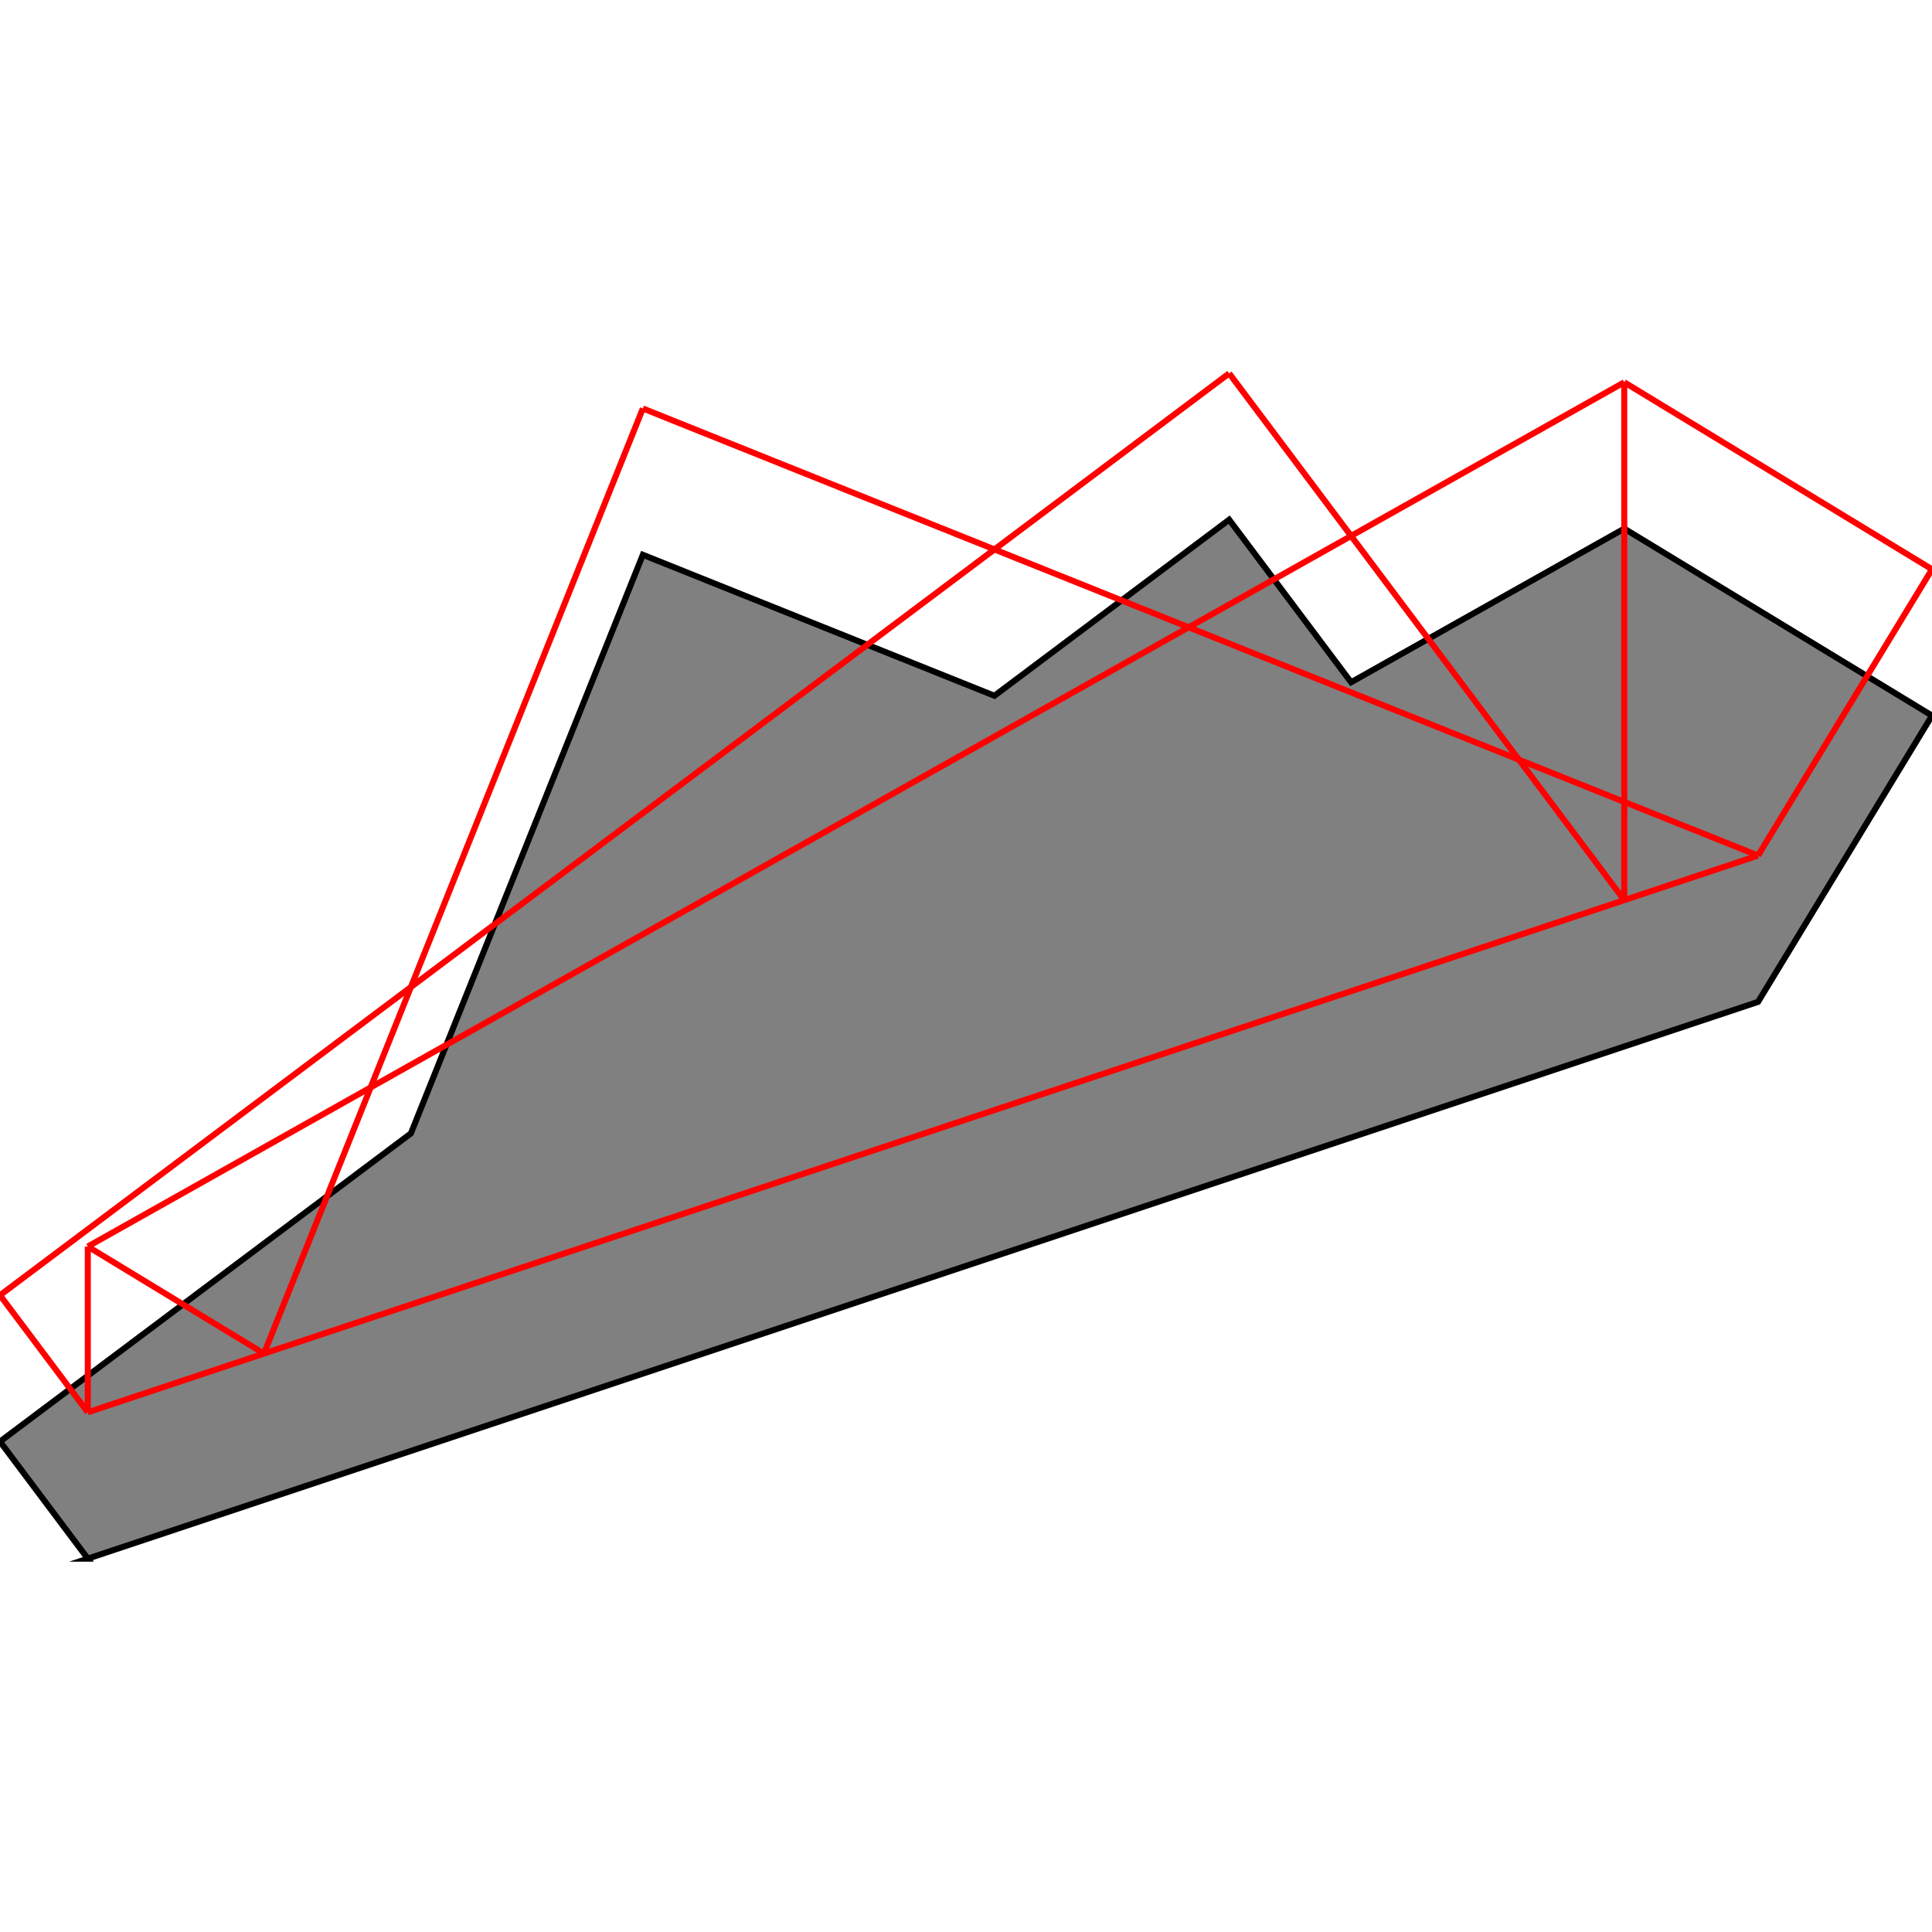
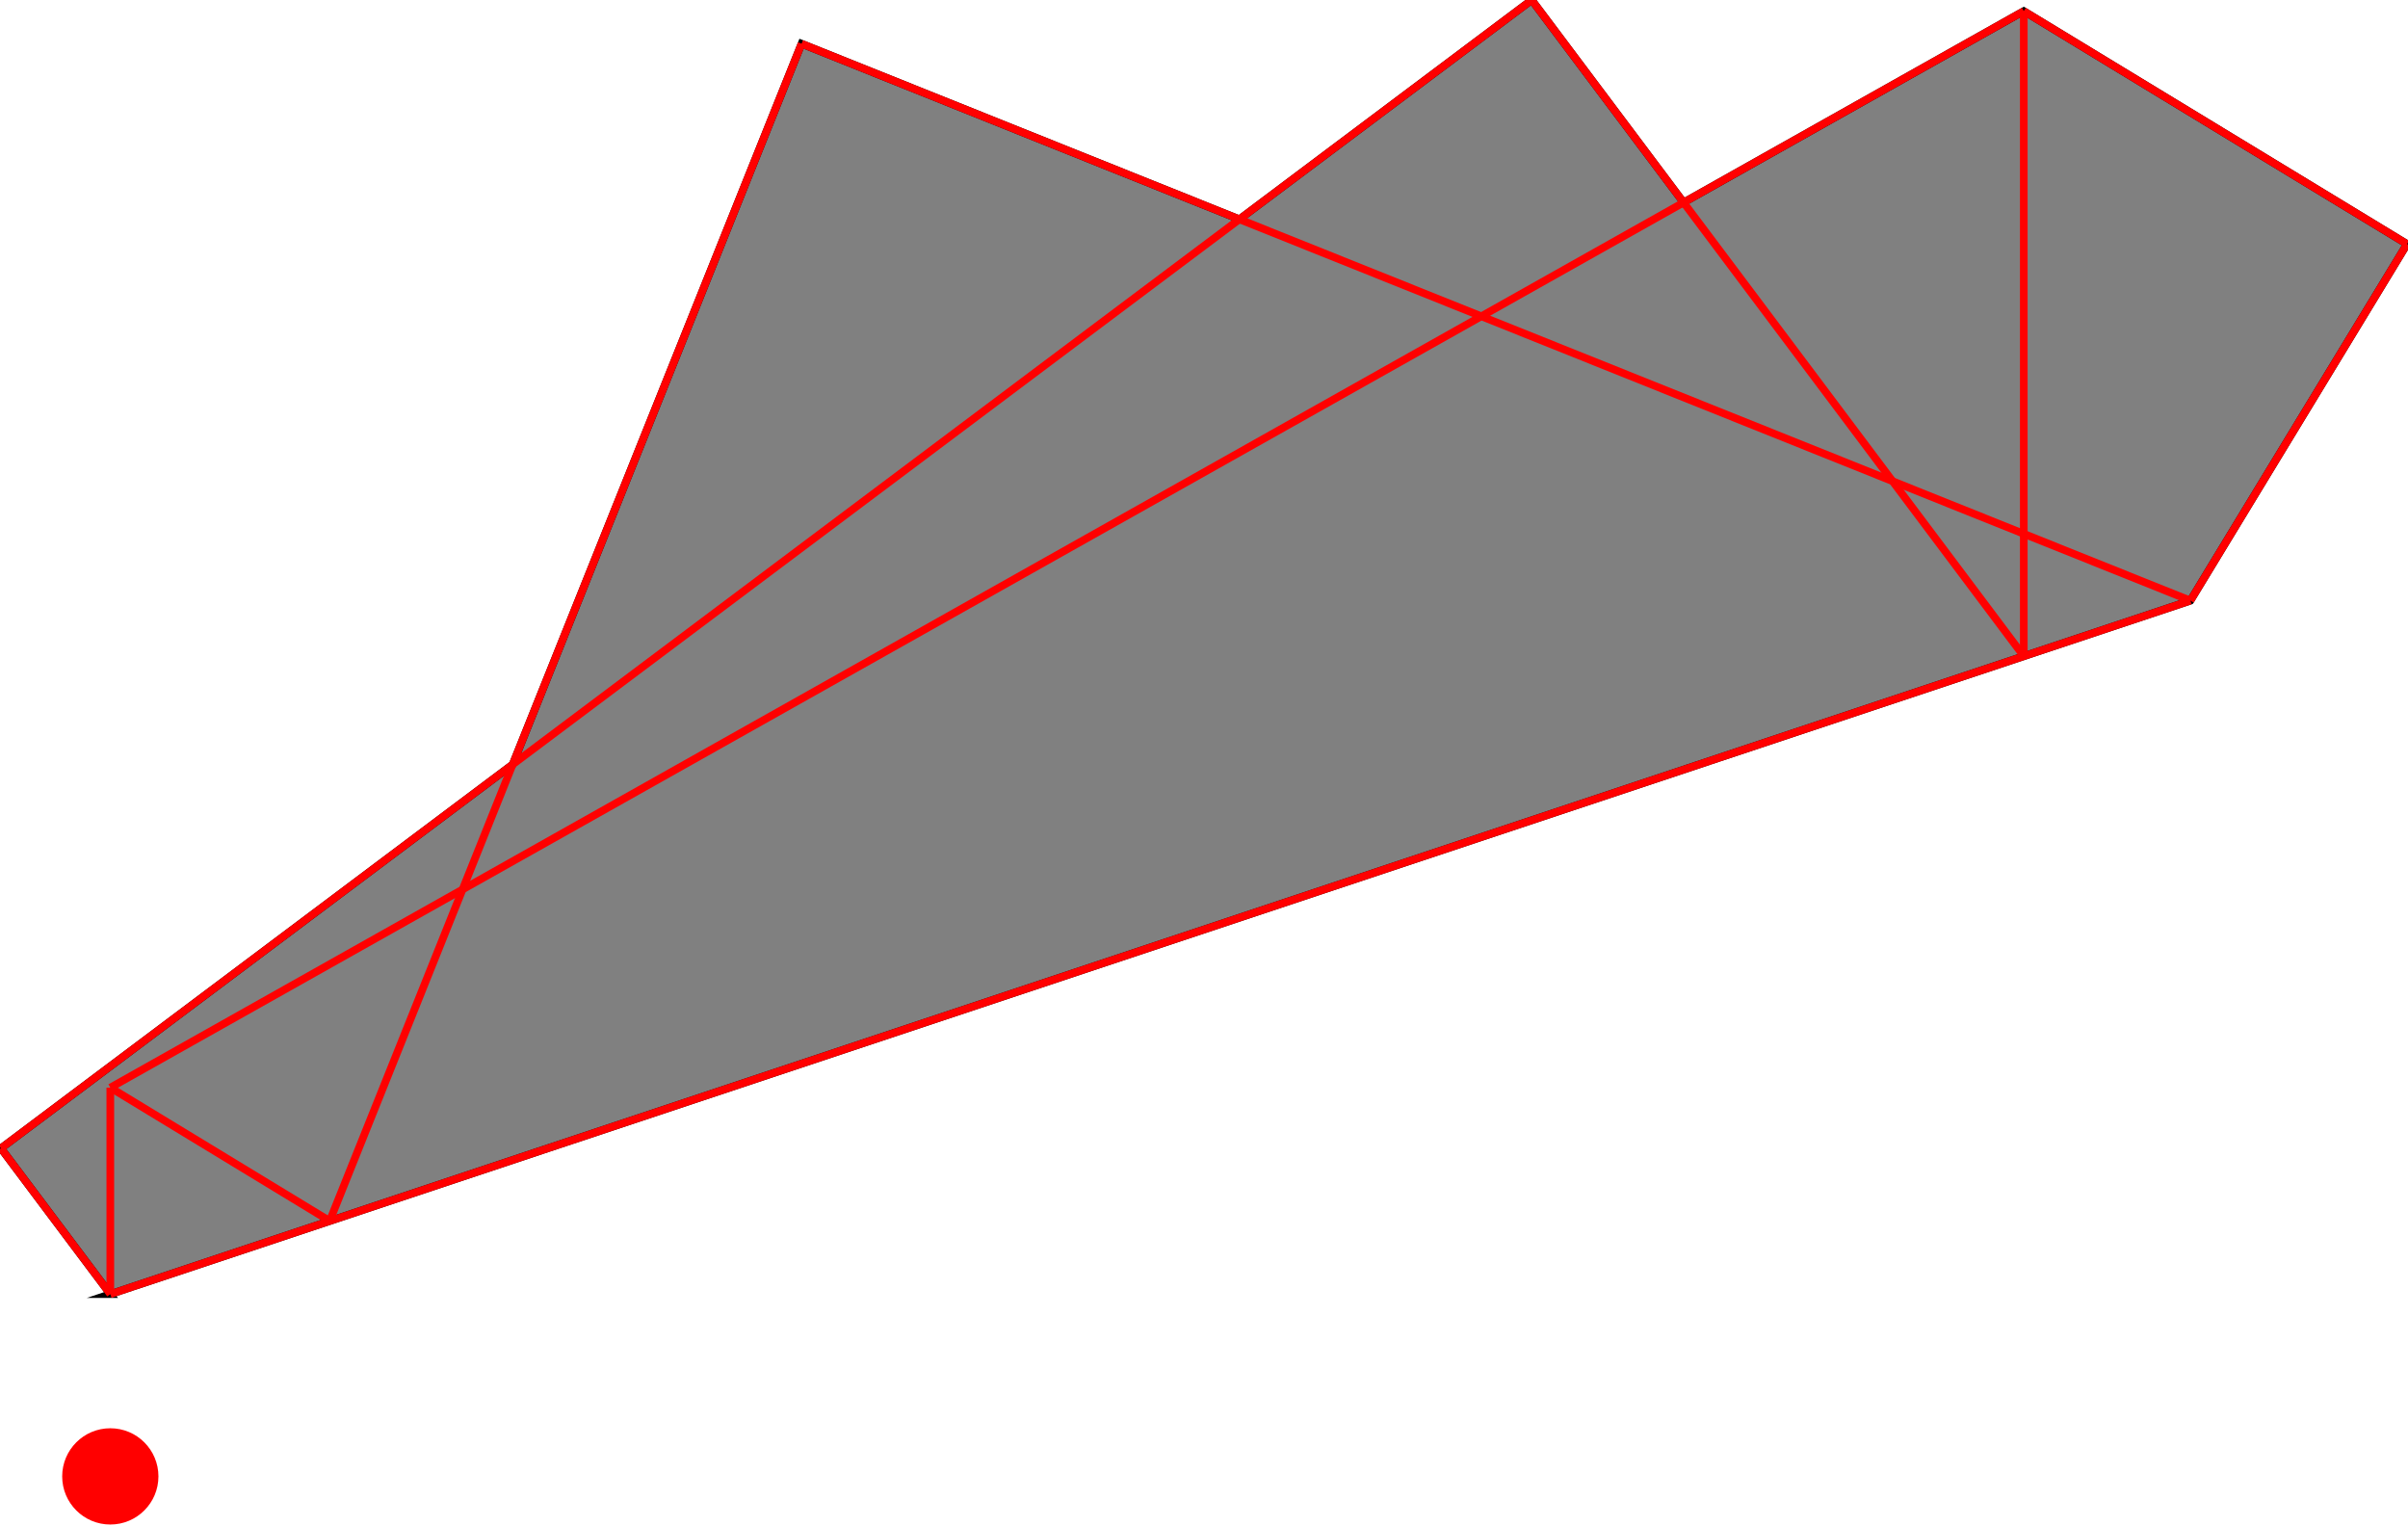
- <svg xmlns="http://www.w3.org/2000/svg" height="500" stroke-opacity="1" viewBox="0 0 500 500" font-size="1" width="500" stroke="rgb(0,0,0)" version="1.1">
+ <svg xmlns="http://www.w3.org/2000/svg" height="316.746" stroke-opacity="1" viewBox="0 0 500 317" font-size="1" width="500" stroke="rgb(0,0,0)" version="1.1">
  <defs />
-   <g stroke-linejoin="miter" stroke-opacity="1.0" fill-opacity="1.0" stroke="rgb(0,0,0)" stroke-width="1.567" fill="rgb(128,128,128)" stroke-linecap="butt" stroke-miterlimit="10.0">
-     <path d="M 22.722,403.373 l 432.26,-144.087 l 45.018,-74.086 l -79.645,-48.395 l -70.694,39.765 l -31.555,-42.073 l -60.749,45.562 l -90.988,-36.477 l -60.03,149.741 l -106.338,79.754 l 22.722,30.296 Z" />
+   <defs />
+   <g stroke-linejoin="miter" stroke-opacity="1.0" fill-opacity="1.0" stroke="rgb(0,0,0)" stroke-width="1.592" fill="rgb(128,128,128)" stroke-linecap="butt" stroke-miterlimit="10.0">
+     <path d="M 22.722,268.876 l 432.26,-144.087 l 45.018,-74.086 l -79.645,-48.395 l -70.694,39.765 l -31.555,-42.073 l -60.749,45.562 l -90.988,-36.477 l -60.03,149.741 l -106.338,79.754 l 22.722,30.296 Z" />
  </g>
-   <g stroke-linejoin="miter" stroke-opacity="1.0" fill-opacity="0.0" stroke="rgb(255,0,0)" stroke-width="1.567" fill="rgb(0,0,0)" stroke-linecap="butt" stroke-miterlimit="10.0">
-     <path d="M 500,147.33 l -79.645,-48.395 " />
+   <defs />
+   <g stroke-linejoin="miter" stroke-opacity="1.0" fill-opacity="1.0" stroke="rgb(0,0,0)" stroke-width="0.0" fill="rgb(255,0,0)" stroke-linecap="butt" stroke-miterlimit="10.0">
+     <path d="M 32.722,306.746 c 0,-5.523 -4.477,-10 -10 -10c -5.523,-0 -10,4.477 -10 10c -0,5.523 4.477,10 10 10c 5.523,0 10,-4.477 10 -10Z" />
  </g>
-   <g stroke-linejoin="miter" stroke-opacity="1.0" fill-opacity="0.0" stroke="rgb(255,0,0)" stroke-width="1.567" fill="rgb(0,0,0)" stroke-linecap="butt" stroke-miterlimit="10.0">
-     <path d="M 454.982,221.416 l -288.613,-115.704 " />
+   <defs />
+   <g stroke-linejoin="miter" stroke-opacity="1.0" fill-opacity="0.0" stroke="rgb(255,0,0)" stroke-width="1.592" fill="rgb(0,0,0)" stroke-linecap="butt" stroke-miterlimit="10.0">
+     <path d="M 500,50.703 l -79.645,-48.395 " />
  </g>
-   <g stroke-linejoin="miter" stroke-opacity="1.0" fill-opacity="0.0" stroke="rgb(255,0,0)" stroke-width="1.567" fill="rgb(0,0,0)" stroke-linecap="butt" stroke-miterlimit="10.0">
-     <path d="M 420.355,232.959 l -102.249,-136.332 " />
+   <defs />
+   <g stroke-linejoin="miter" stroke-opacity="1.0" fill-opacity="0.0" stroke="rgb(255,0,0)" stroke-width="1.592" fill="rgb(0,0,0)" stroke-linecap="butt" stroke-miterlimit="10.0">
+     <path d="M 454.982,124.789 l -288.613,-115.704 " />
  </g>
-   <g stroke-linejoin="miter" stroke-opacity="1.0" fill-opacity="0.0" stroke="rgb(255,0,0)" stroke-width="1.567" fill="rgb(0,0,0)" stroke-linecap="butt" stroke-miterlimit="10.0">
-     <path d="M 22.722,322.604 l 397.633,-223.669 " />
+   <defs />
+   <g stroke-linejoin="miter" stroke-opacity="1.0" fill-opacity="0.0" stroke="rgb(255,0,0)" stroke-width="1.592" fill="rgb(0,0,0)" stroke-linecap="butt" stroke-miterlimit="10.0">
+     <path d="M 420.355,136.332 l -102.249,-136.332 " />
  </g>
-   <g stroke-linejoin="miter" stroke-opacity="1.0" fill-opacity="0.0" stroke="rgb(255,0,0)" stroke-width="1.567" fill="rgb(0,0,0)" stroke-linecap="butt" stroke-miterlimit="10.0">
-     <path d="M 68.312,350.306 l -45.59,-27.703 " />
+   <defs />
+   <g stroke-linejoin="miter" stroke-opacity="1.0" fill-opacity="0.0" stroke="rgb(255,0,0)" stroke-width="1.592" fill="rgb(0,0,0)" stroke-linecap="butt" stroke-miterlimit="10.0">
+     <path d="M 22.722,225.976 l 397.633,-223.669 " />
  </g>
-   <g stroke-linejoin="miter" stroke-opacity="1.0" fill-opacity="0.0" stroke="rgb(255,0,0)" stroke-width="1.567" fill="rgb(0,0,0)" stroke-linecap="butt" stroke-miterlimit="10.0">
-     <path d="M 0,335.207 l 318.107,-238.58 " />
+   <defs />
+   <g stroke-linejoin="miter" stroke-opacity="1.0" fill-opacity="0.0" stroke="rgb(255,0,0)" stroke-width="1.592" fill="rgb(0,0,0)" stroke-linecap="butt" stroke-miterlimit="10.0">
+     <path d="M 68.312,253.679 l -45.59,-27.703 " />
  </g>
-   <g stroke-linejoin="miter" stroke-opacity="1.0" fill-opacity="0.0" stroke="rgb(255,0,0)" stroke-width="1.567" fill="rgb(0,0,0)" stroke-linecap="butt" stroke-miterlimit="10.0">
-     <path d="M 22.722,365.503 l 432.26,-144.087 " />
+   <defs />
+   <g stroke-linejoin="miter" stroke-opacity="1.0" fill-opacity="0.0" stroke="rgb(255,0,0)" stroke-width="1.592" fill="rgb(0,0,0)" stroke-linecap="butt" stroke-miterlimit="10.0">
+     <path d="M 0,238.58 l 318.107,-238.58 " />
  </g>
-   <g stroke-linejoin="miter" stroke-opacity="1.0" fill-opacity="0.0" stroke="rgb(255,0,0)" stroke-width="1.567" fill="rgb(0,0,0)" stroke-linecap="butt" stroke-miterlimit="10.0">
-     <path d="M 22.722,365.503 l -22.722,-30.296 " />
+   <defs />
+   <g stroke-linejoin="miter" stroke-opacity="1.0" fill-opacity="0.0" stroke="rgb(255,0,0)" stroke-width="1.592" fill="rgb(0,0,0)" stroke-linecap="butt" stroke-miterlimit="10.0">
+     <path d="M 22.722,268.876 l 432.26,-144.087 " />
  </g>
-   <g stroke-linejoin="miter" stroke-opacity="1.0" fill-opacity="0.0" stroke="rgb(255,0,0)" stroke-width="1.567" fill="rgb(0,0,0)" stroke-linecap="butt" stroke-miterlimit="10.0">
-     <path d="M 420.355,232.959 v -134.024 " />
+   <defs />
+   <g stroke-linejoin="miter" stroke-opacity="1.0" fill-opacity="0.0" stroke="rgb(255,0,0)" stroke-width="1.592" fill="rgb(0,0,0)" stroke-linecap="butt" stroke-miterlimit="10.0">
+     <path d="M 22.722,268.876 l -22.722,-30.296 " />
  </g>
-   <g stroke-linejoin="miter" stroke-opacity="1.0" fill-opacity="0.0" stroke="rgb(255,0,0)" stroke-width="1.567" fill="rgb(0,0,0)" stroke-linecap="butt" stroke-miterlimit="10.0">
-     <path d="M 22.722,365.503 v -42.899 " />
+   <defs />
+   <g stroke-linejoin="miter" stroke-opacity="1.0" fill-opacity="0.0" stroke="rgb(255,0,0)" stroke-width="1.592" fill="rgb(0,0,0)" stroke-linecap="butt" stroke-miterlimit="10.0">
+     <path d="M 420.355,136.332 v -134.024 " />
  </g>
-   <g stroke-linejoin="miter" stroke-opacity="1.0" fill-opacity="0.0" stroke="rgb(255,0,0)" stroke-width="1.567" fill="rgb(0,0,0)" stroke-linecap="butt" stroke-miterlimit="10.0">
-     <path d="M 68.312,350.306 l 98.056,-244.594 " />
+   <defs />
+   <g stroke-linejoin="miter" stroke-opacity="1.0" fill-opacity="0.0" stroke="rgb(255,0,0)" stroke-width="1.592" fill="rgb(0,0,0)" stroke-linecap="butt" stroke-miterlimit="10.0">
+     <path d="M 22.722,268.876 v -42.899 " />
  </g>
-   <g stroke-linejoin="miter" stroke-opacity="1.0" fill-opacity="0.0" stroke="rgb(255,0,0)" stroke-width="1.567" fill="rgb(0,0,0)" stroke-linecap="butt" stroke-miterlimit="10.0">
-     <path d="M 454.982,221.416 l 45.018,-74.086 " />
+   <defs />
+   <g stroke-linejoin="miter" stroke-opacity="1.0" fill-opacity="0.0" stroke="rgb(255,0,0)" stroke-width="1.592" fill="rgb(0,0,0)" stroke-linecap="butt" stroke-miterlimit="10.0">
+     <path d="M 68.312,253.679 l 98.056,-244.594 " />
+   </g>
+   <defs />
+   <g stroke-linejoin="miter" stroke-opacity="1.0" fill-opacity="0.0" stroke="rgb(255,0,0)" stroke-width="1.592" fill="rgb(0,0,0)" stroke-linecap="butt" stroke-miterlimit="10.0">
+     <path d="M 454.982,124.789 l 45.018,-74.086 " />
  </g>
</svg>
